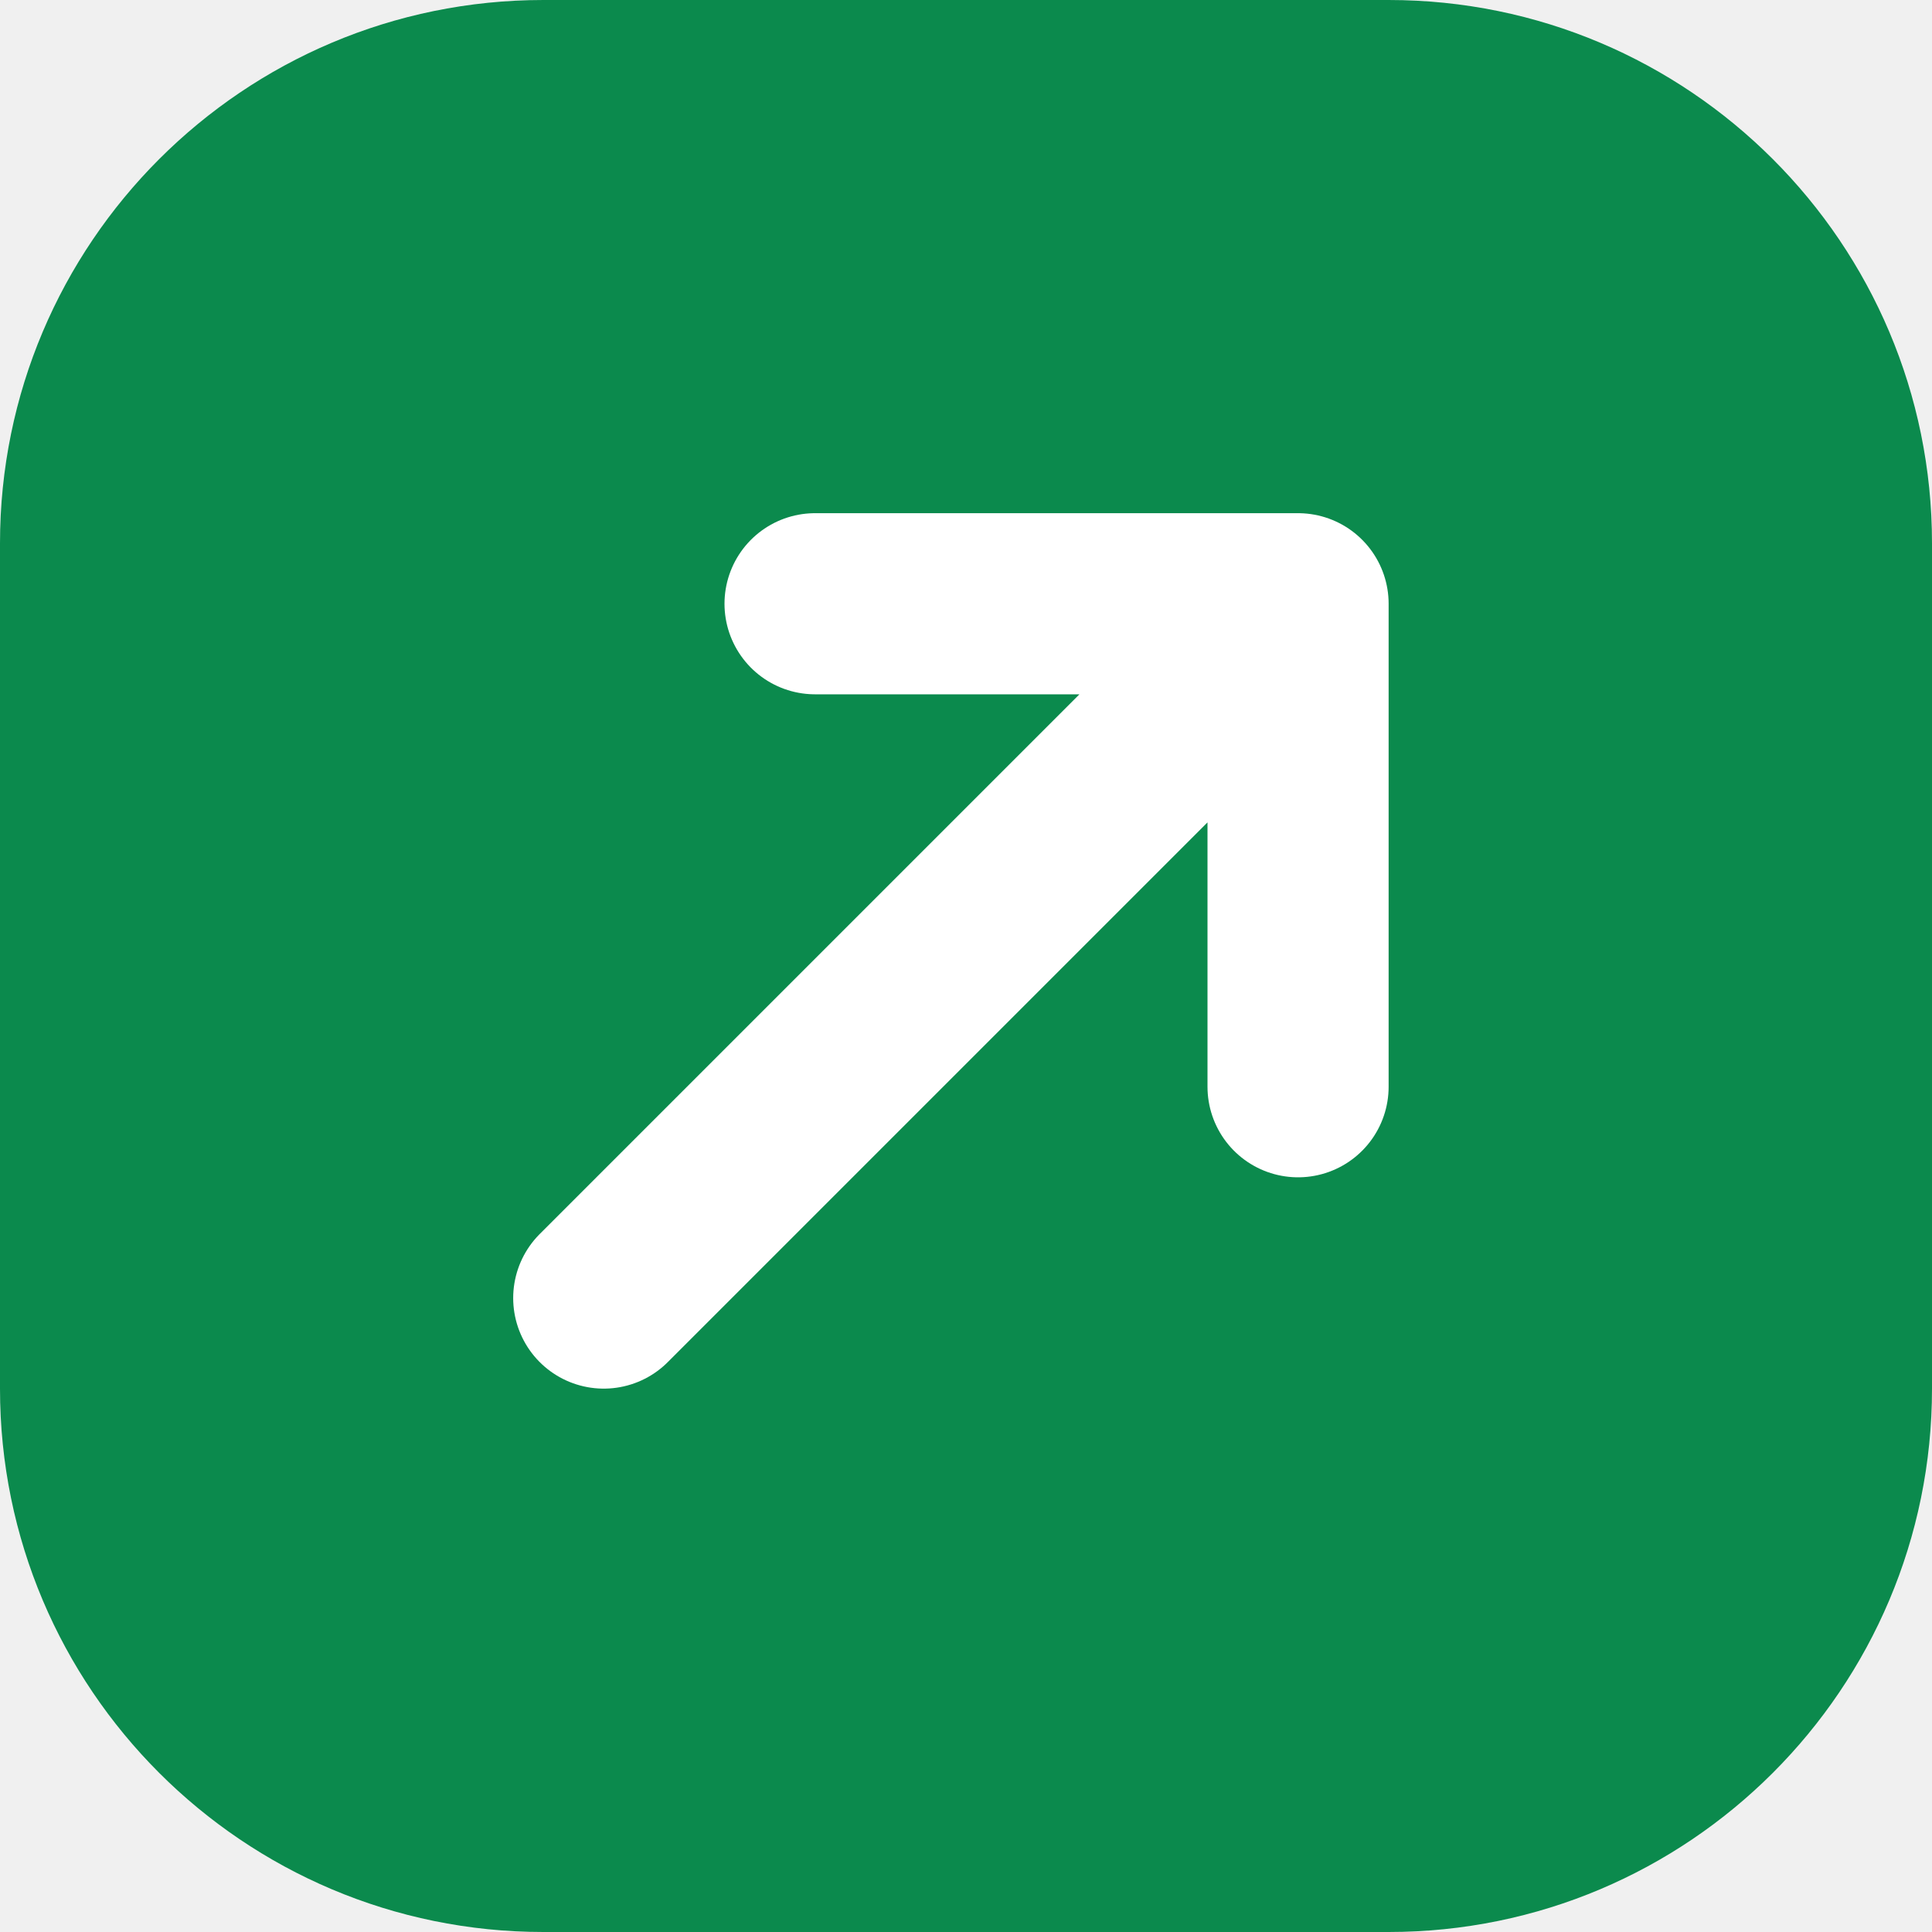
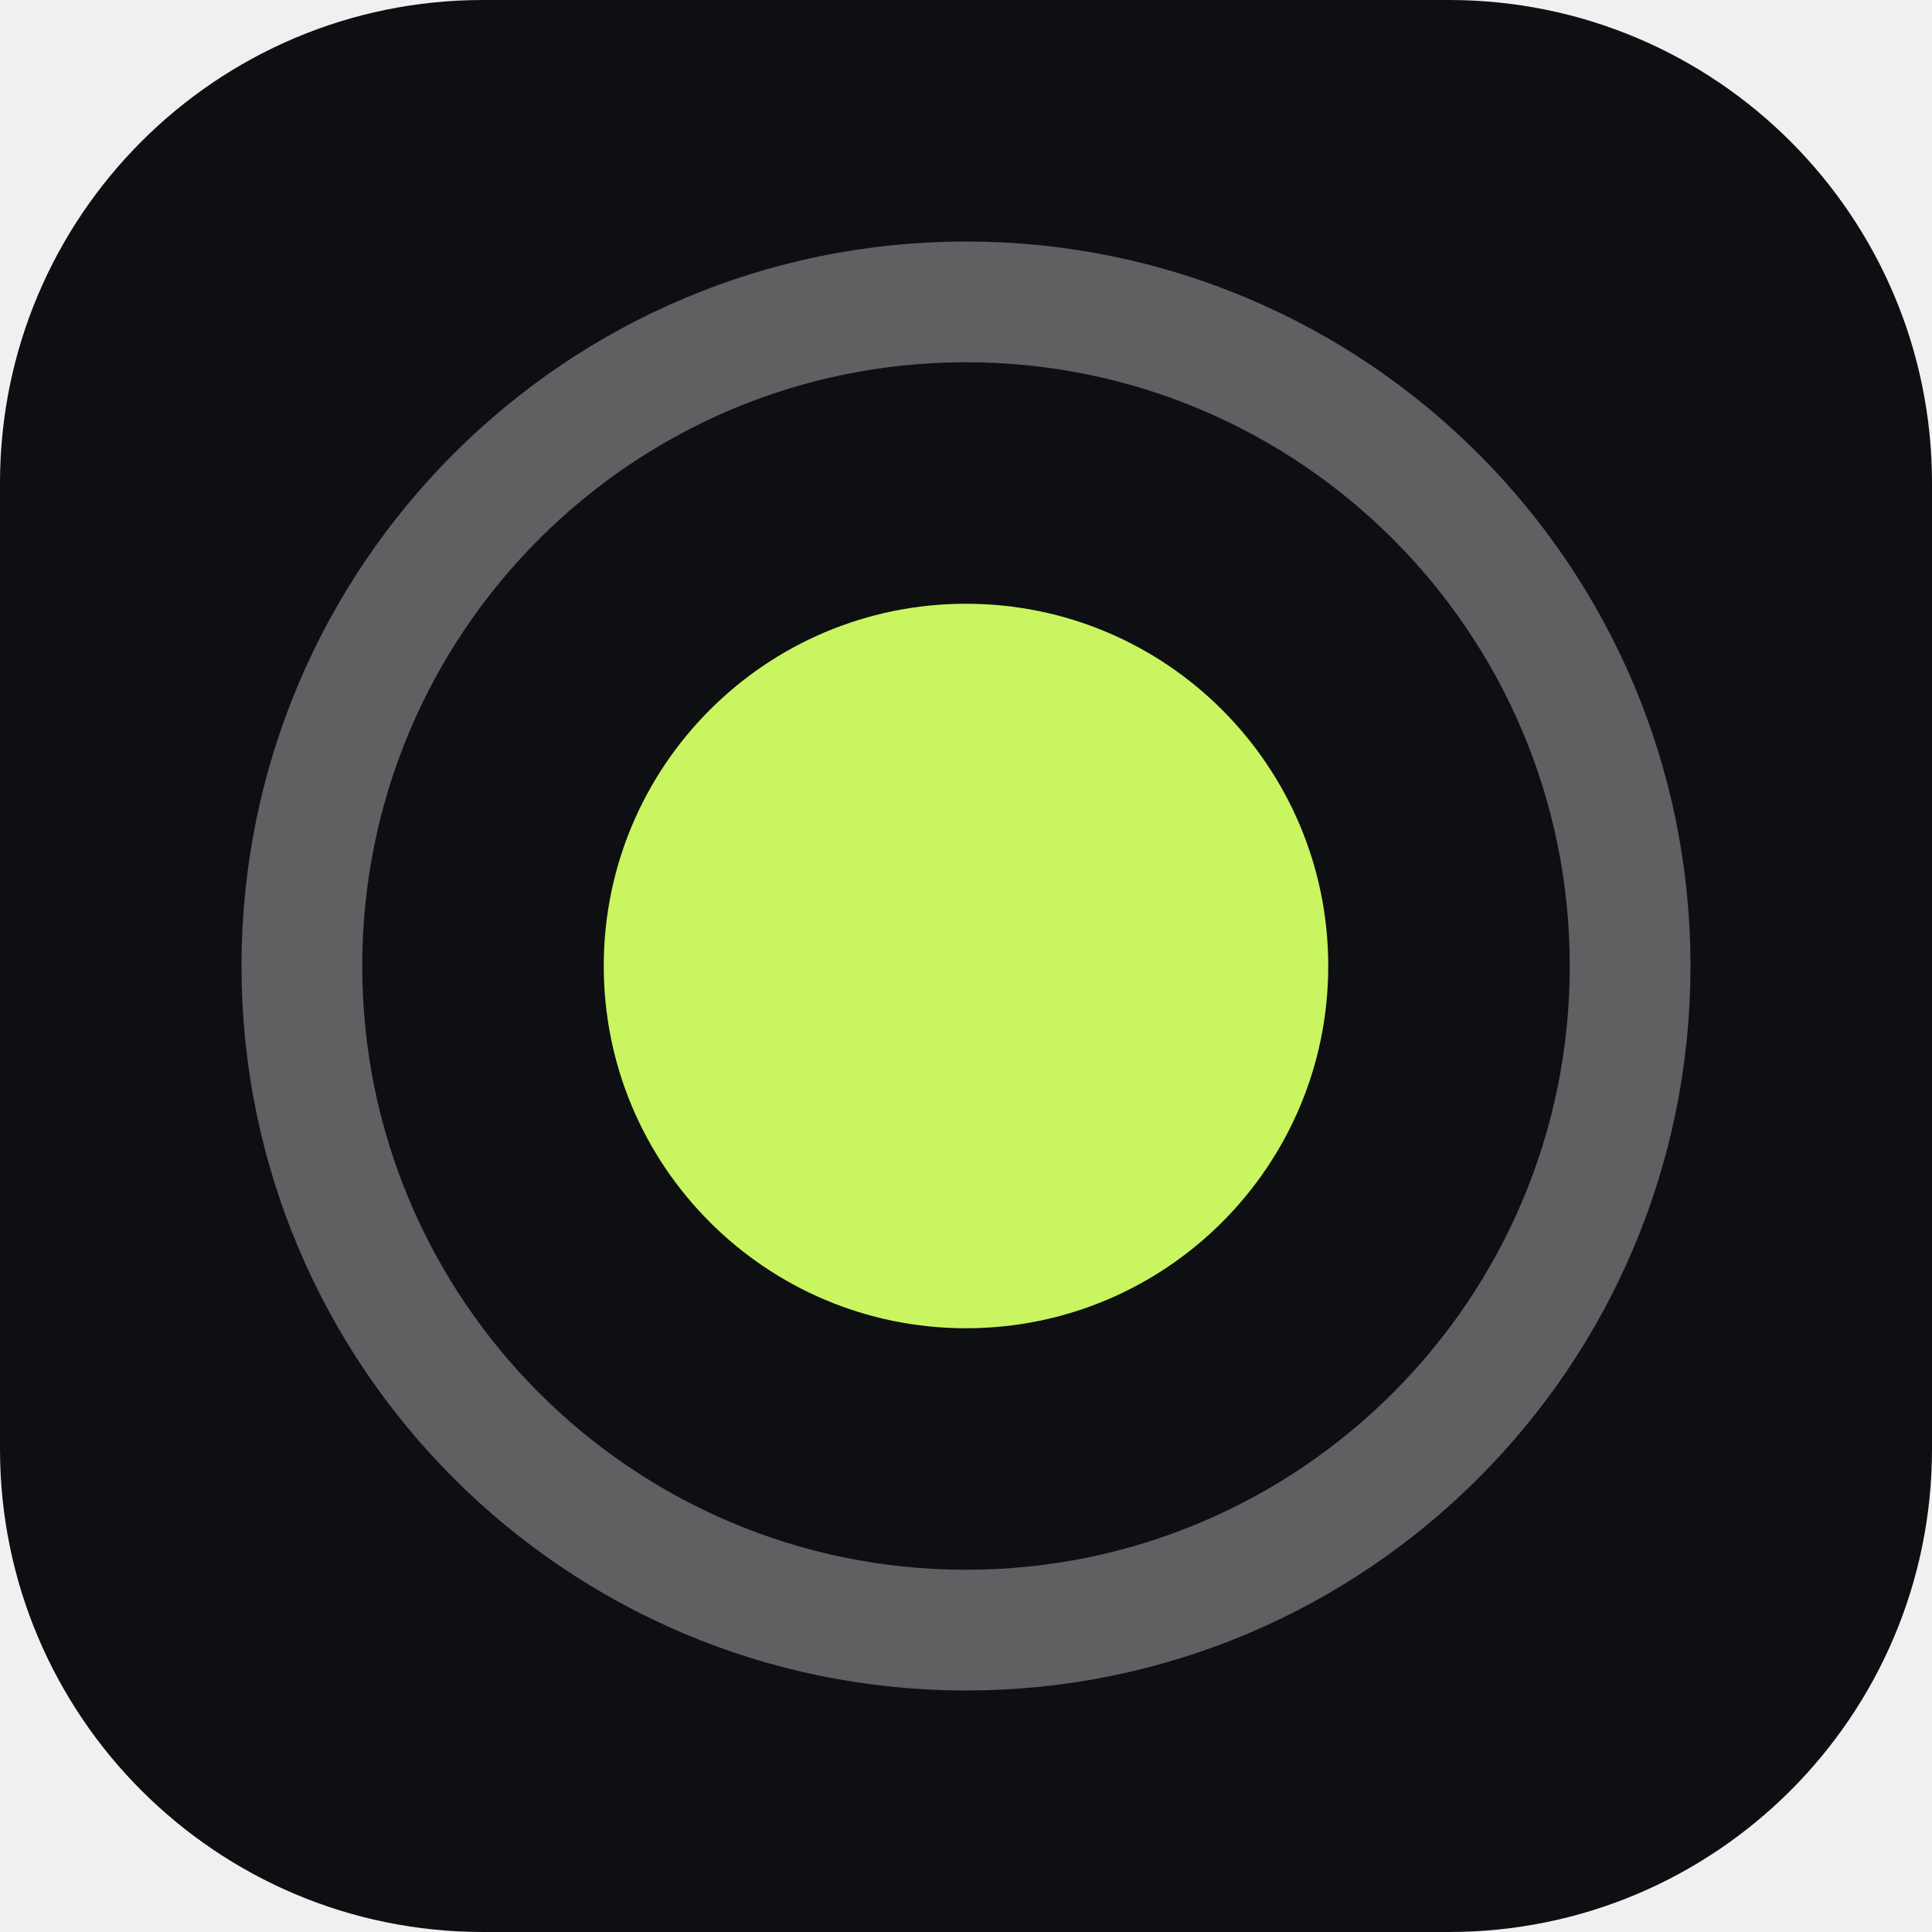
<svg xmlns="http://www.w3.org/2000/svg" viewBox="0 0 32 32">
-   <rect width="32" height="32" rx="9" fill="#0b8a4d" />
-   <path d="M10 21.5 21.5 10M13.5 10h8v8" stroke="#fff" stroke-width="3" stroke-linecap="round" stroke-linejoin="round" fill="none" />
+   <rect width="32" height="32" rx="8" fill="#0e0f12" />
+   <circle cx="16" cy="16" r="11" fill="none" stroke="#f4f5f7" stroke-width="2" opacity=".35" />
+   <circle cx="16" cy="16" r="6" fill="#c8f560" />
</svg>
